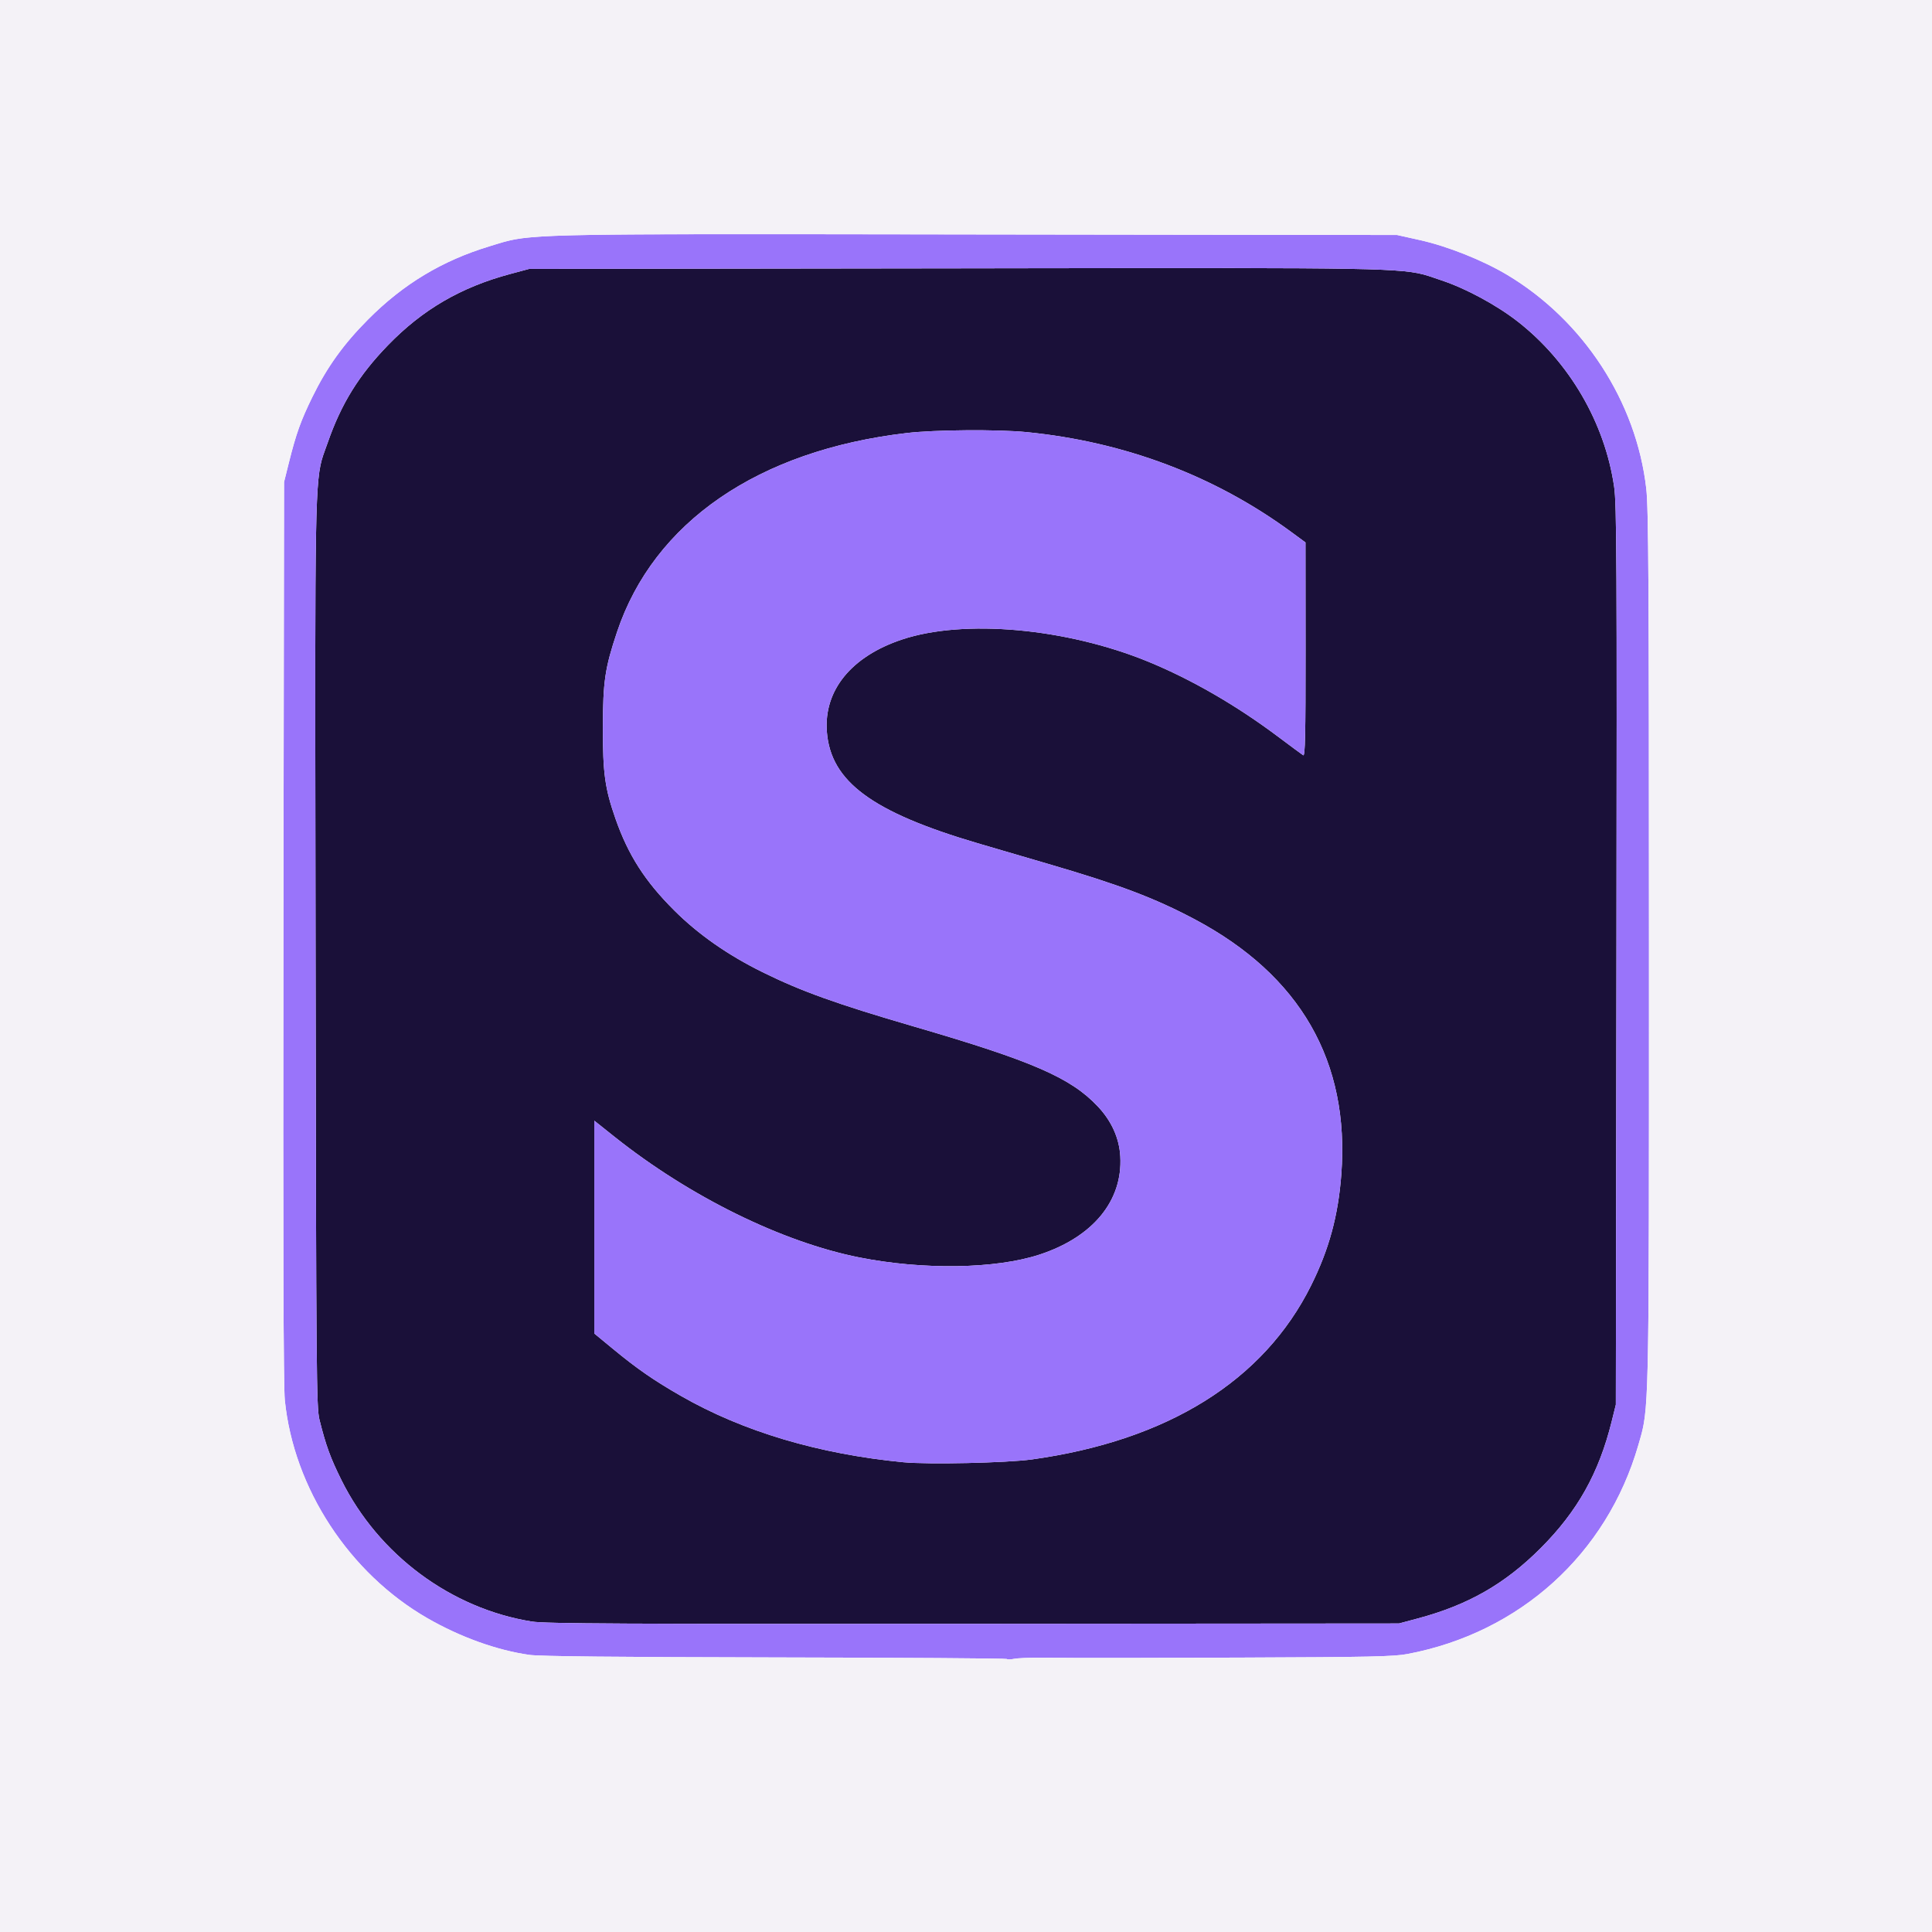
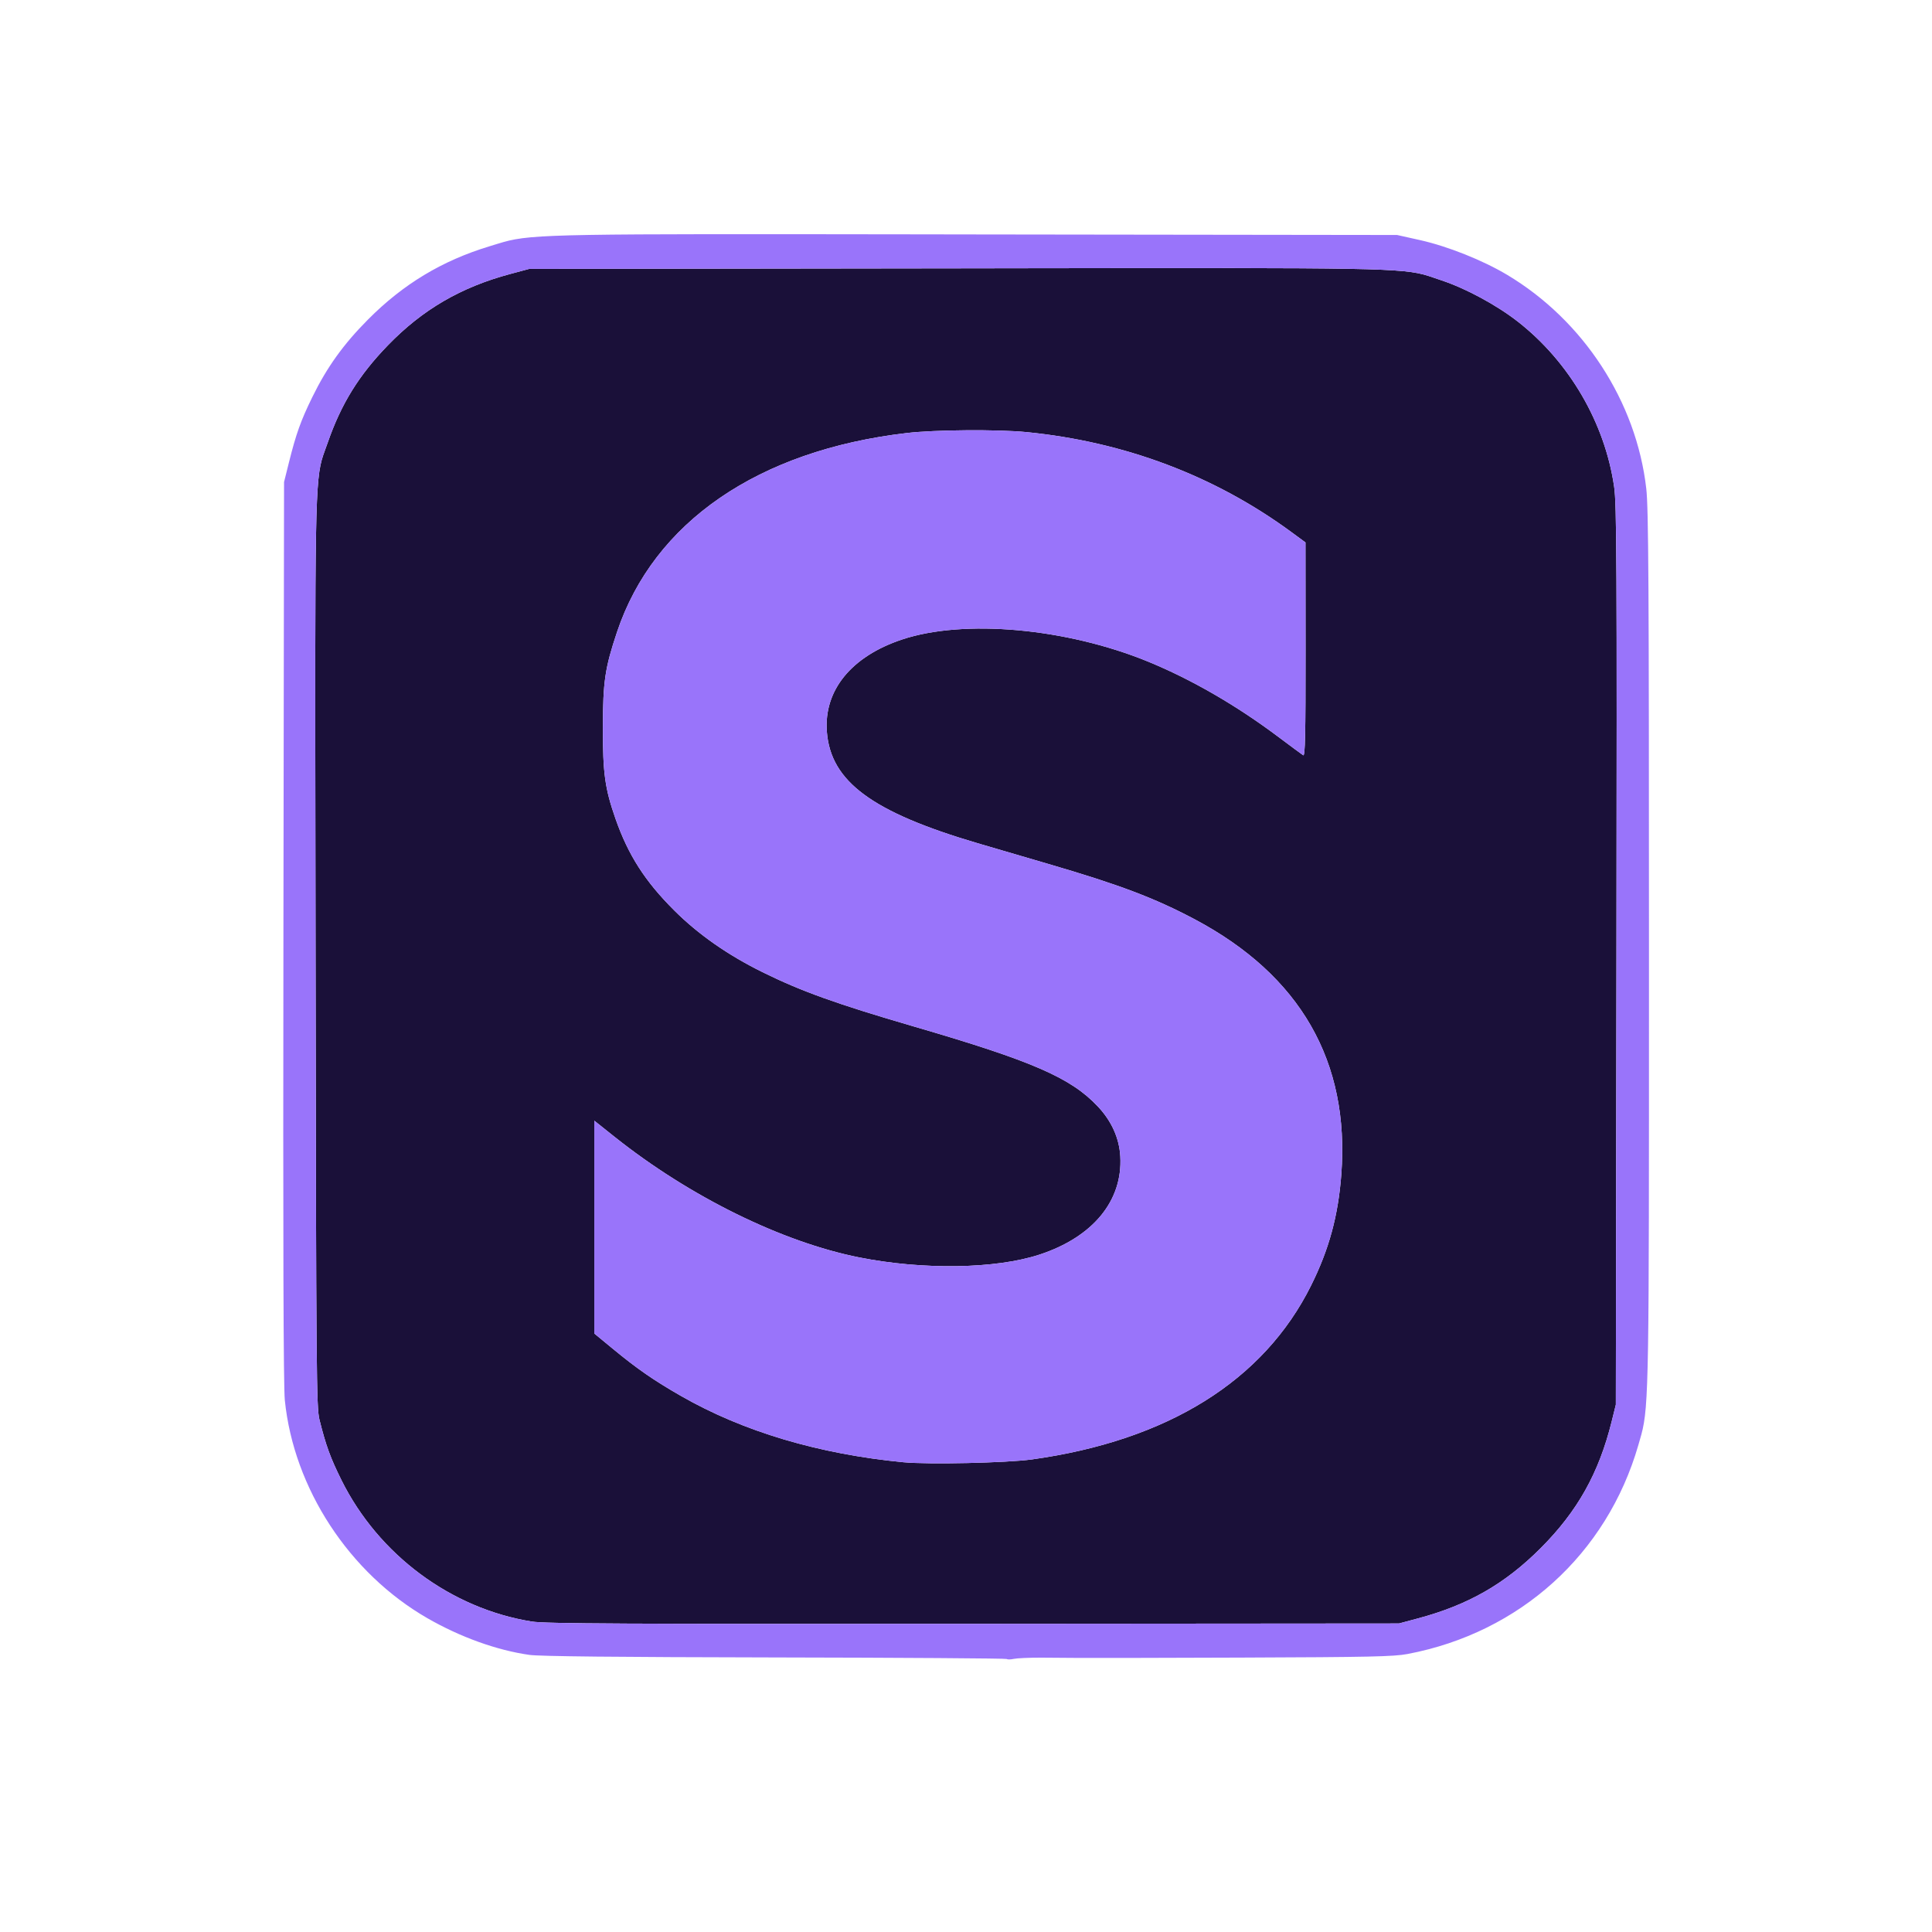
<svg xmlns="http://www.w3.org/2000/svg" width="1024" height="1024" viewBox="0 0 1024 1024">
  <g>
    <path d="M 751.50 857.80 L 741.50 860.47 L 516.00 860.65 C330.60,860.79 288.99,860.58 282.00,859.47 C239.10,852.64 200.65,824.10 180.98,784.50 C175.09,772.64 172.73,766.14 169.33,752.50 C167.71,745.96 167.57,729.62 167.26,505.00 C167.24,489.04 167.22,474.09 167.20,460.09 C166.92,269.03 166.90,254.42 171.30,241.29 C171.98,239.24 172.78,237.23 173.70,234.59 C180.86,213.98 190.20,198.88 205.68,182.92 C224.00,164.03 244.32,152.20 270.50,145.20 L 280.50 142.52 L 507.00 142.23 C521.00,142.21 534.17,142.19 546.57,142.17 C728.16,141.92 743.27,141.90 757.01,146.22 C759.20,146.91 761.35,147.71 764.13,148.63 C776.97,152.90 793.32,161.74 804.46,170.45 C831.74,191.75 850.59,224.06 855.52,257.94 C856.88,267.26 857.02,296.54 856.75,506.50 L 856.43 744.50 L 854.22 753.41 C847.44,780.79 836.12,800.99 816.56,820.58 C797.67,839.50 778.11,850.69 751.50,857.80 ZM 478.81 775.02 C491.98,776.29 533.68,775.37 547.00,773.52 C618.91,763.50 669.74,731.84 694.87,681.40 C704.41,662.26 709.26,644.47 710.92,622.52 C715.45,562.66 689.22,516.97 633.25,487.26 C611.97,475.97 593.35,468.93 555.61,457.90 C542.35,454.03 525.42,449.07 518.00,446.88 C462.16,430.41 440.27,414.21 438.26,387.86 C436.57,365.92 451.19,347.95 478.00,338.98 C510.80,328.01 565.00,332.86 608.46,350.65 C631.33,360.01 655.26,373.83 677.50,390.52 C684.08,395.46 690.04,399.86 690.73,400.30 C691.75,400.94 691.99,389.87 691.97,344.30 L 691.93 287.50 L 684.22 281.84 C643.71,252.14 596.04,234.16 544.14,229.03 C528.81,227.51 495.51,227.76 480.54,229.52 C401.87,238.72 346.51,276.76 327.03,335.00 C320.65,354.07 319.59,361.24 319.54,385.50 C319.50,409.81 320.62,417.91 326.25,434.00 C333.00,453.26 341.87,467.10 357.39,482.57 C370.15,495.28 385.70,506.15 404.17,515.27 C424.71,525.41 443.49,532.15 484.50,544.10 C547.09,562.34 567.48,571.19 581.80,586.37 C589.15,594.16 593.23,603.20 593.78,612.92 C595.11,636.43 579.31,655.64 551.00,664.95 C527.80,672.58 489.38,673.19 455.50,666.47 C414.45,658.32 365.50,634.21 325.75,602.56 L 315.00 594.00 L 315.00 706.79 L 324.75 714.83 C337.71,725.53 346.48,731.60 361.04,739.94 C393.89,758.76 433.88,770.67 478.81,775.02 Z" fill="rgb(26,16,57)" />
    <path d="M 552.00 878.59 C545.67,878.57 539.09,878.86 537.37,879.23 C535.65,879.60 533.97,879.63 533.63,879.30 C533.30,878.97 478.01,878.60 410.77,878.48 C327.14,878.32 286.01,877.90 280.62,877.13 C263.33,874.68 243.97,867.71 226.50,857.66 C185.07,833.81 155.69,788.88 150.96,742.11 C150.22,734.77 149.99,658.14 150.22,493.50 L 150.55 255.50 L 153.17 245.00 C156.95,229.86 159.44,222.91 165.52,210.50 C173.29,194.63 181.98,182.51 195.07,169.34 C213.71,150.57 234.31,138.16 259.47,130.53 C262.31,129.67 264.61,128.92 266.93,128.27 C282.41,123.93 299.11,123.96 486.67,124.21 C496.48,124.23 506.75,124.24 517.51,124.26 L 740.50 124.55 L 752.60 127.25 C767.25,130.52 785.85,137.93 798.72,145.61 C839.28,169.81 867.31,212.86 872.56,259.00 C873.75,269.45 873.98,309.35 873.99,502.16 C873.99,509.54 873.99,516.69 873.99,523.64 C874.00,729.04 874.01,745.21 869.96,760.30 C869.48,762.10 868.94,763.89 868.34,765.98 C851.65,823.70 805.59,865.37 746.00,876.66 C738.72,878.04 726.07,878.31 658.00,878.56 C614.28,878.72 575.12,878.80 571.00,878.73 C566.88,878.67 558.33,878.60 552.00,878.59 ZM 751.50 857.80 C778.11,850.69 797.67,839.50 816.56,820.58 C836.12,800.99 847.44,780.79 854.22,753.41 L 856.43 744.50 L 856.75 506.50 C857.02,296.54 856.88,267.26 855.52,257.94 C850.59,224.06 831.74,191.75 804.46,170.45 C793.32,161.74 776.97,152.90 764.13,148.63 C761.35,147.71 759.20,146.91 757.01,146.22 C743.27,141.90 728.16,141.92 546.57,142.17 L 546.57 142.17 C534.17,142.19 521.00,142.21 507.00,142.23 L 280.50 142.52 L 270.50 145.20 C244.32,152.20 224.00,164.03 205.68,182.92 C190.20,198.88 180.86,213.98 173.70,234.59 C172.78,237.23 171.98,239.24 171.30,241.29 C166.90,254.42 166.92,269.03 167.20,460.09 C167.22,474.09 167.24,489.04 167.26,505.00 C167.57,729.62 167.71,745.96 169.33,752.50 C172.73,766.14 175.09,772.64 180.98,784.50 C200.65,824.10 239.10,852.64 282.00,859.47 C288.99,860.58 330.60,860.79 516.00,860.65 L 741.50 860.47 ZM 478.81 775.02 C433.88,770.67 393.89,758.76 361.04,739.94 C346.48,731.60 337.71,725.53 324.75,714.83 L 315.00 706.79 L 315.00 594.00 L 325.75 602.56 C365.50,634.21 414.45,658.32 455.50,666.47 C489.38,673.19 527.80,672.58 551.00,664.95 C579.31,655.64 595.11,636.43 593.78,612.92 C593.23,603.20 589.15,594.16 581.80,586.37 C567.48,571.19 547.09,562.34 484.50,544.10 C443.49,532.15 424.71,525.41 404.17,515.27 C385.70,506.15 370.15,495.28 357.39,482.57 C341.87,467.10 333.00,453.26 326.25,434.00 C320.62,417.91 319.50,409.81 319.54,385.50 C319.59,361.24 320.65,354.07 327.03,335.00 C346.51,276.76 401.87,238.72 480.54,229.52 C495.51,227.76 528.81,227.51 544.14,229.03 C596.04,234.16 643.71,252.14 684.22,281.84 L 691.93 287.50 L 691.97 344.30 C691.99,389.87 691.75,400.94 690.73,400.30 C690.04,399.86 684.08,395.46 677.50,390.52 C655.26,373.83 631.33,360.01 608.46,350.65 C565.00,332.86 510.80,328.01 478.00,338.98 C451.19,347.95 436.57,365.92 438.26,387.86 C440.27,414.21 462.16,430.41 518.00,446.88 C525.42,449.07 542.35,454.03 555.61,457.90 C593.35,468.93 611.97,475.97 633.25,487.26 C689.22,516.97 715.45,562.66 710.92,622.52 C709.26,644.47 704.41,662.26 694.87,681.40 C669.74,731.84 618.91,763.50 547.00,773.52 C533.68,775.37 491.98,776.29 478.81,775.02 Z" fill="rgb(153,116,250)" />
-     <path d="M 0.00 512.00 L 0.00 0.00 L 512.00 0.00 L 1024.00 0.00 L 1024.00 512.00 L 1024.00 1024.00 L 512.00 1024.00 L 0.00 1024.00 L 0.00 512.00 ZM 552.00 878.59 C558.33,878.60 566.88,878.67 571.00,878.73 C575.12,878.80 614.28,878.72 658.00,878.56 C726.07,878.31 738.72,878.04 746.00,876.66 C805.59,865.37 851.65,823.70 868.34,765.98 C874.18,745.79 874.00,753.99 873.99,502.16 C873.98,309.35 873.75,269.45 872.56,259.00 C867.31,212.86 839.28,169.81 798.72,145.61 C785.85,137.93 767.25,130.52 752.60,127.25 L 740.50 124.55 L 517.51 124.26 C269.97,123.93 282.23,123.63 259.47,130.53 C234.31,138.16 213.71,150.57 195.07,169.34 C181.98,182.51 173.29,194.63 165.52,210.50 C159.44,222.91 156.95,229.86 153.17,245.00 L 150.55 255.50 L 150.22 493.50 C149.99,658.14 150.22,734.77 150.96,742.11 C155.69,788.88 185.07,833.81 226.50,857.66 C243.97,867.71 263.33,874.68 280.62,877.13 C286.01,877.90 327.14,878.32 410.77,878.48 C478.01,878.60 533.30,878.97 533.63,879.30 C533.97,879.63 535.65,879.60 537.37,879.23 C539.09,878.86 545.67,878.57 552.00,878.59 Z" fill="rgb(244,242,247)" />
  </g>
</svg>
